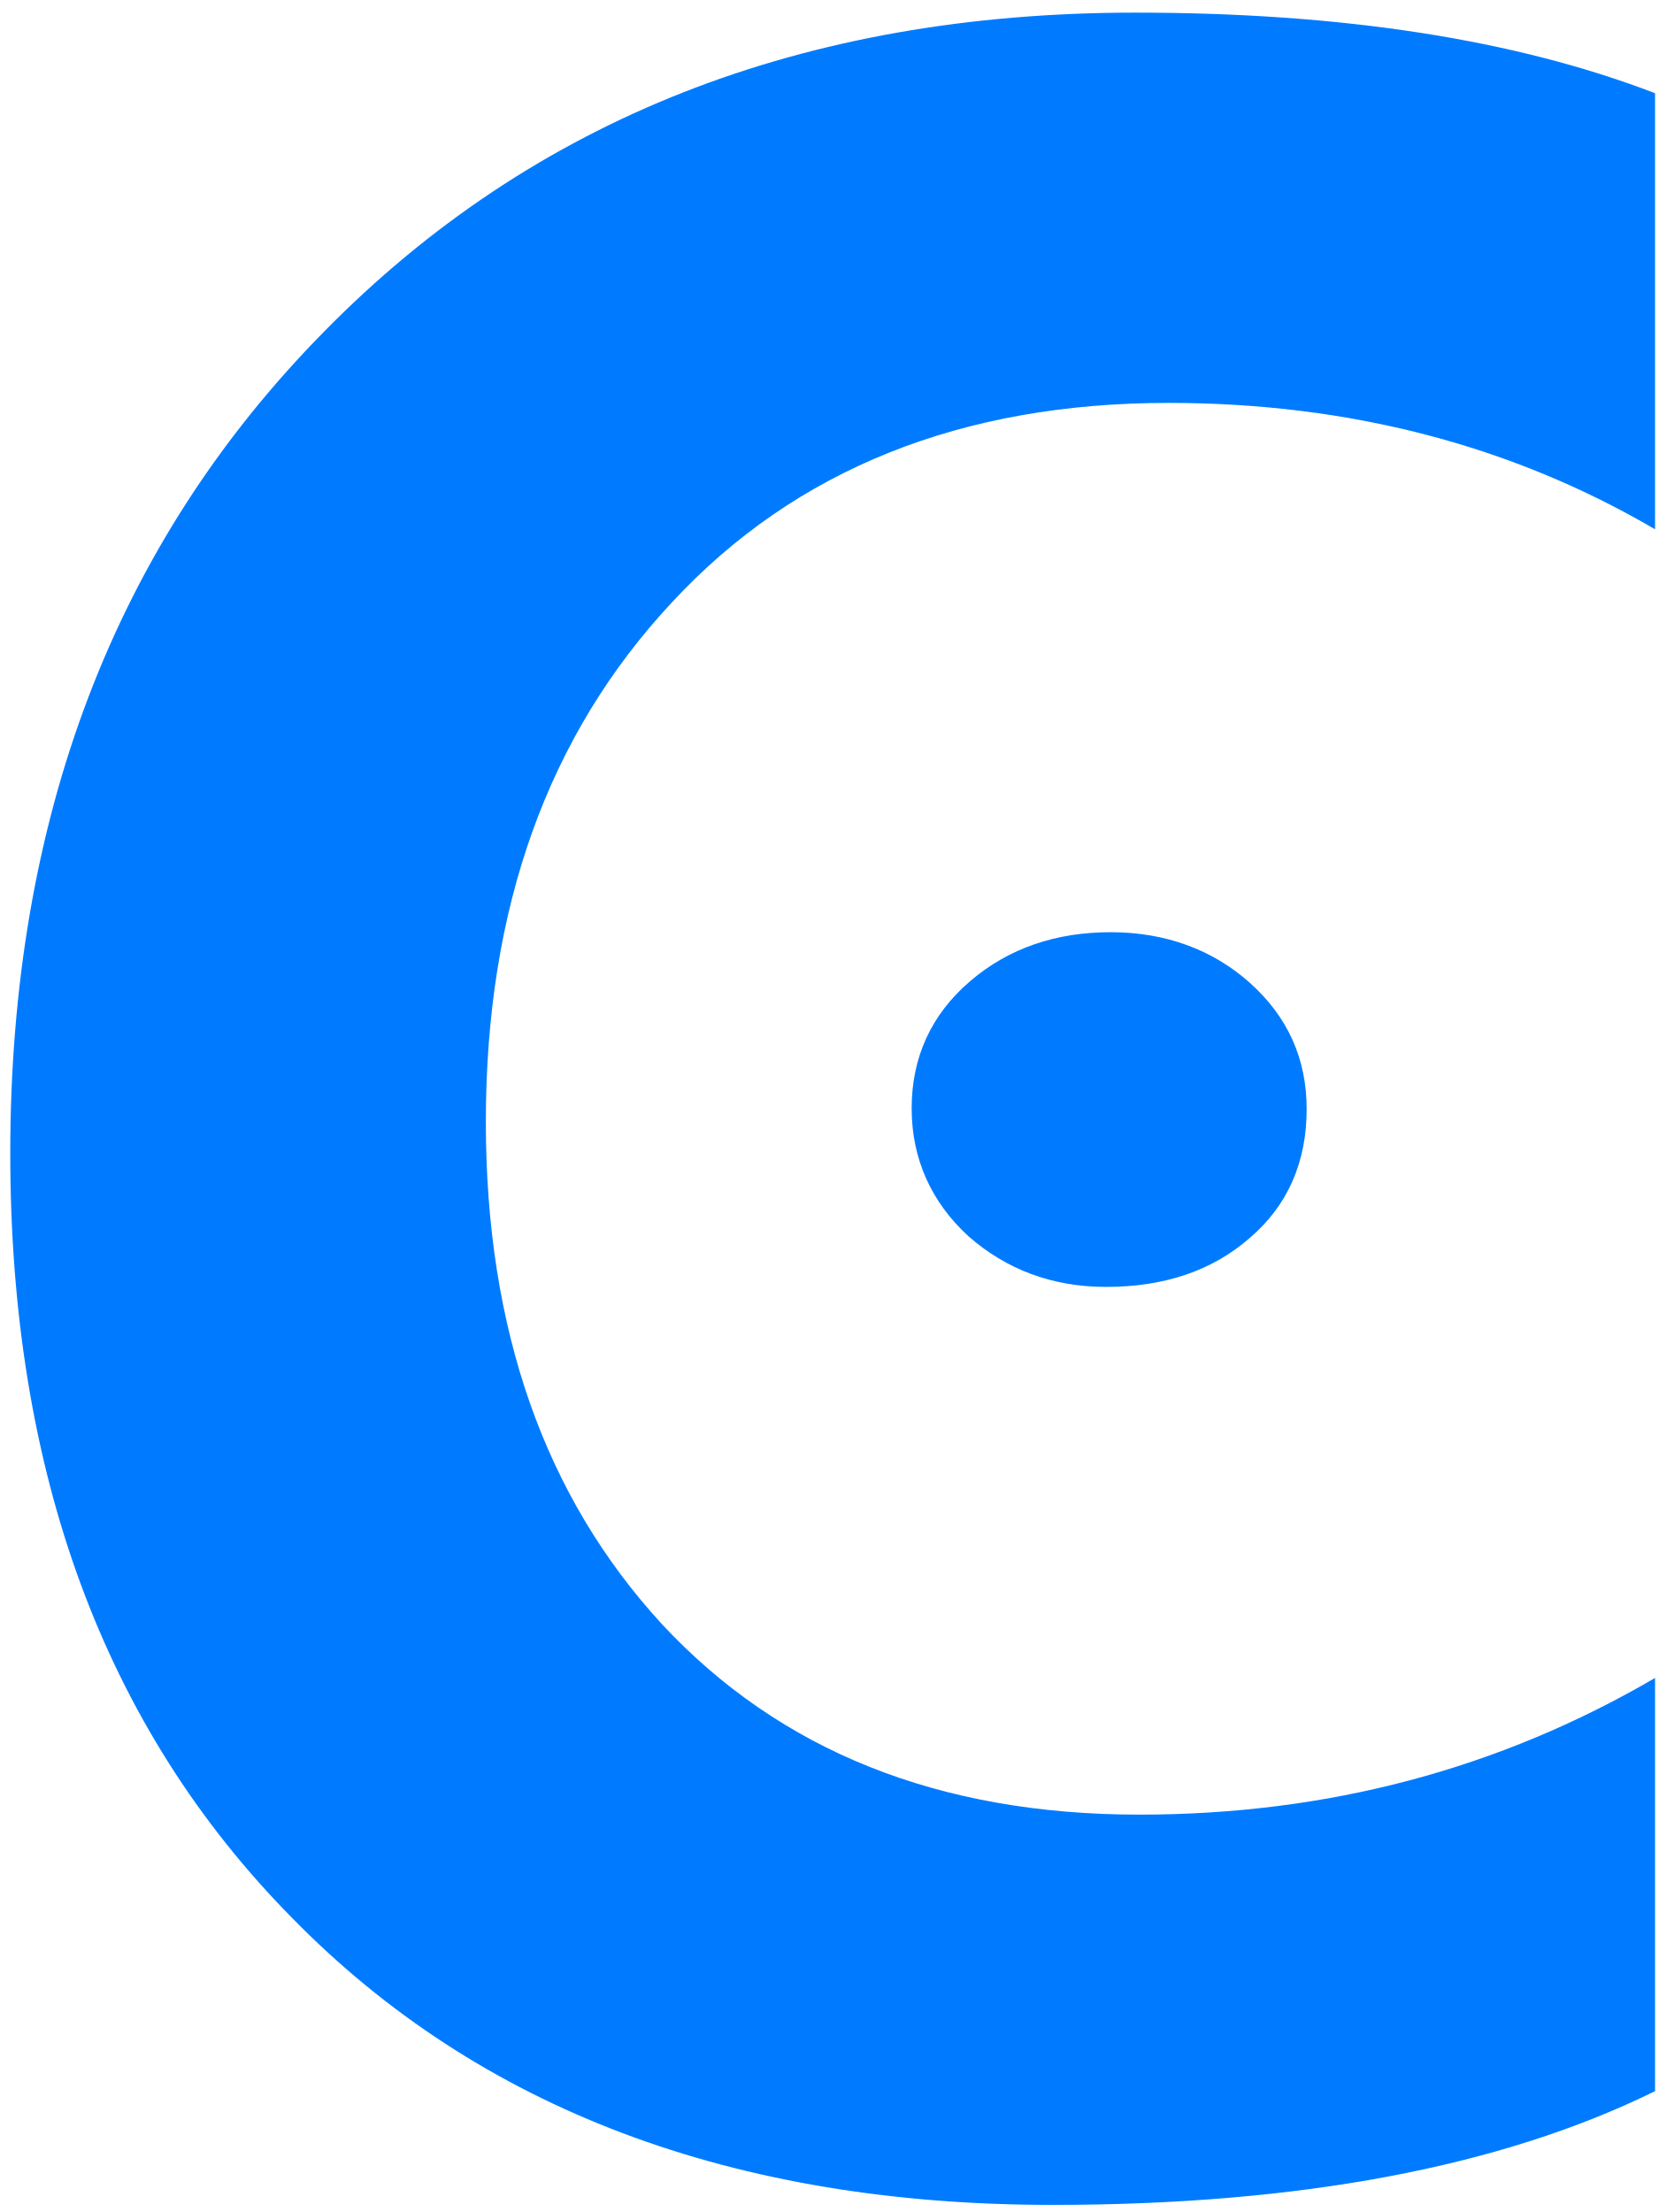
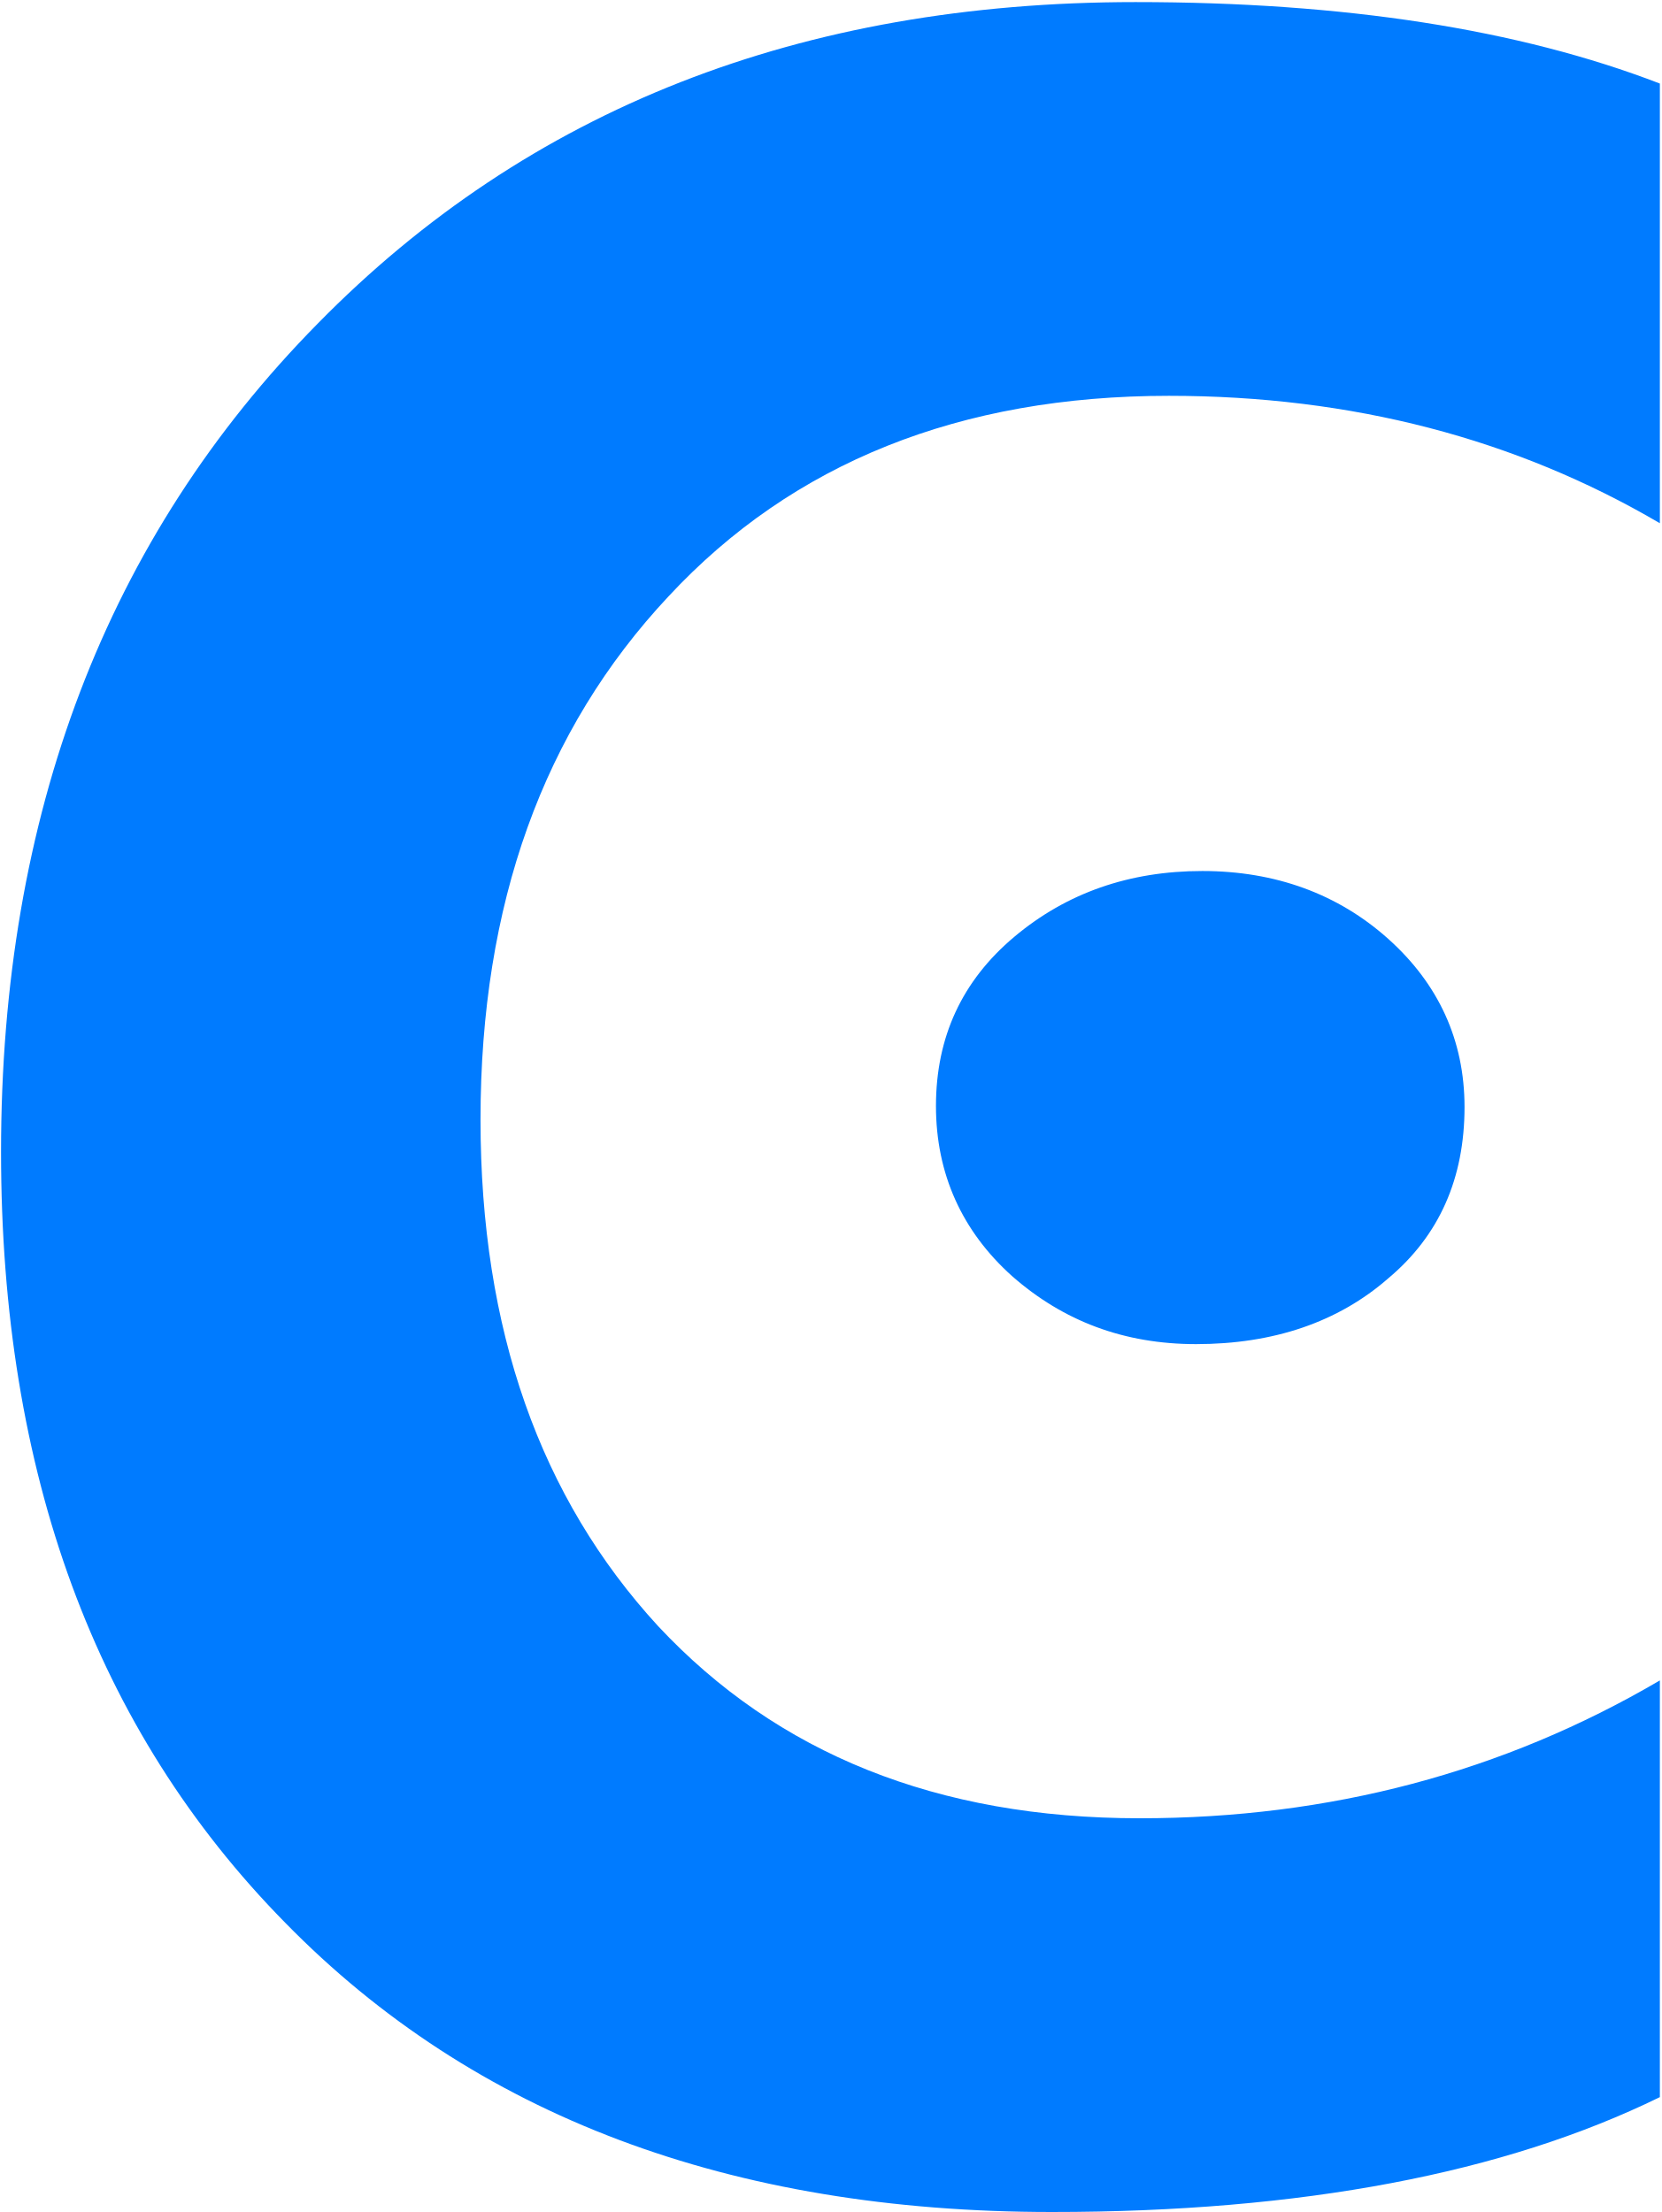
- <svg xmlns="http://www.w3.org/2000/svg" version="1.1" id="Layer_1" x="0px" y="0px" viewBox="0 0 210 280" style="enable-background:new 0 0 210 280;" xml:space="preserve">
+ <svg xmlns="http://www.w3.org/2000/svg" version="1.1" id="Layer_1" x="0px" y="0px" viewBox="0 0 159.1 211.8" style="enable-background:new 0 0 159.1 211.8;" xml:space="preserve">
  <style type="text/css">
	.st0{fill:#007BFF;}
</style>
  <g>
-     <path class="st0" d="M209.5,264.7c-19.5,9.6-45,14.4-76.3,14.4c-40.4,0-72.5-12.1-96.2-36.3C13.1,218.6,1.3,186.3,1.3,146   c0-42.4,13.2-77.1,39.7-104c26.5-27,60.7-40.4,102.7-40.4c26.2,0,48.1,3.4,65.8,10.2v55.2c-18.1-10.6-38.7-16-61.6-16   c-26.2,0-47.2,8.4-62.8,25.2C69.3,93.1,61.5,115,61.5,142c0,26.4,7.5,47.5,22.3,63.6c14.9,16,35,24.1,60.4,24.1   c23.9,0,45.6-5.8,65.3-17.3V264.7z" />
-     <path class="st0" d="M115.4,140.3c0-6.5,2.5-11.9,7.4-16.1s10.9-6.2,17.8-6.2c6.9,0,12.9,2.2,17.6,6.4c4.8,4.3,7.2,9.6,7.2,16   c0,6.7-2.4,12.2-7.2,16.3c-4.8,4.2-10.9,6.2-18.2,6.2c-6.8,0-12.6-2.2-17.4-6.4C117.9,152.2,115.4,146.7,115.4,140.3z" />
+     <path class="st0" d="M158.9,200.8c-14.9,7.3-34.3,11-58.2,11c-30.8,0-55.3-9.2-73.4-27.7C9.1,165.6,0.1,141,0.1,110.3   C0.1,78,10.2,51.5,30.4,31C50.6,10.4,76.7,0.2,108.7,0.2c20,0,36.7,2.6,50.2,7.8v42.1c-13.8-8.1-29.5-12.2-47-12.2   c-20,0-36,6.4-47.9,19.2c-12,12.8-18,29.5-18,50.1c0,20.1,5.7,36.2,17,48.5c11.4,12.2,26.7,18.4,46.1,18.4   c18.2,0,34.8-4.4,49.8-13.2V200.8z" />
+     <path class="st0" d="M89.6,105.9c0-6.6,2.5-12,7.5-16.2s11-6.3,18-6.3s13,2.2,17.8,6.5s7.3,9.7,7.3,16.1c0,6.8-2.4,12.3-7.3,16.4   c-4.8,4.2-11,6.3-18.4,6.3c-6.9,0-12.7-2.2-17.6-6.5C92.1,117.9,89.6,112.4,89.6,105.9z" />
  </g>
</svg>
